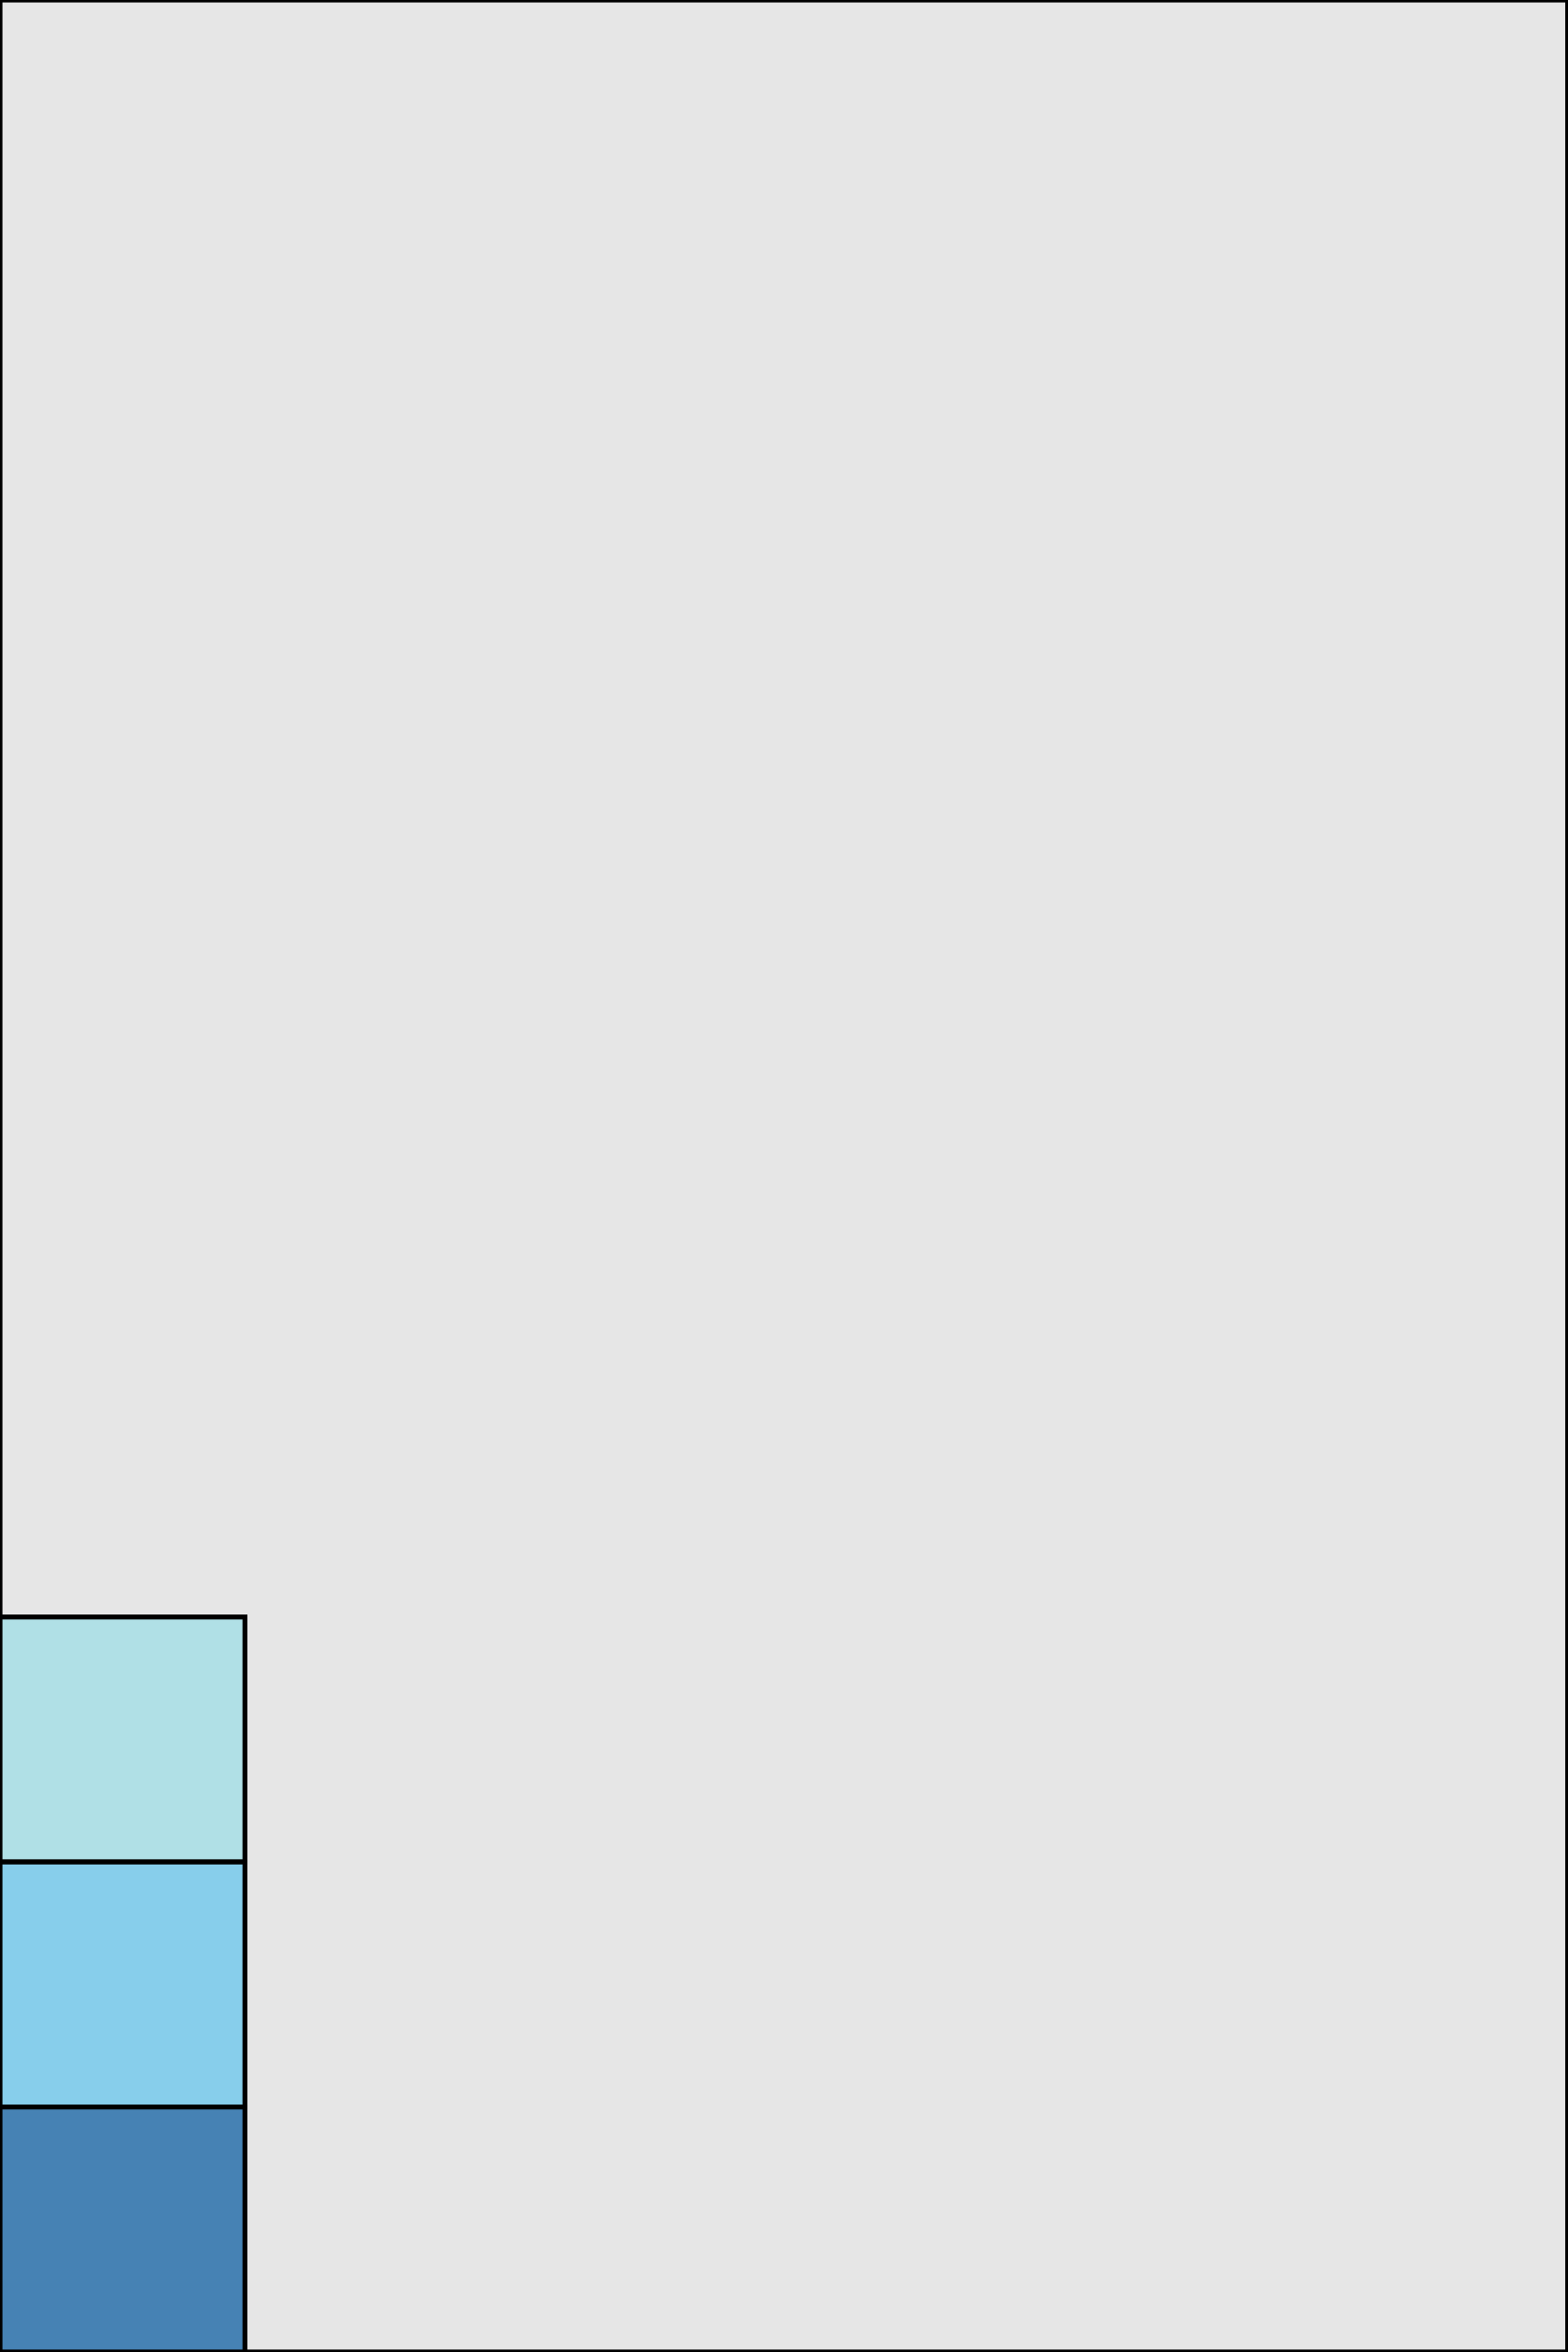
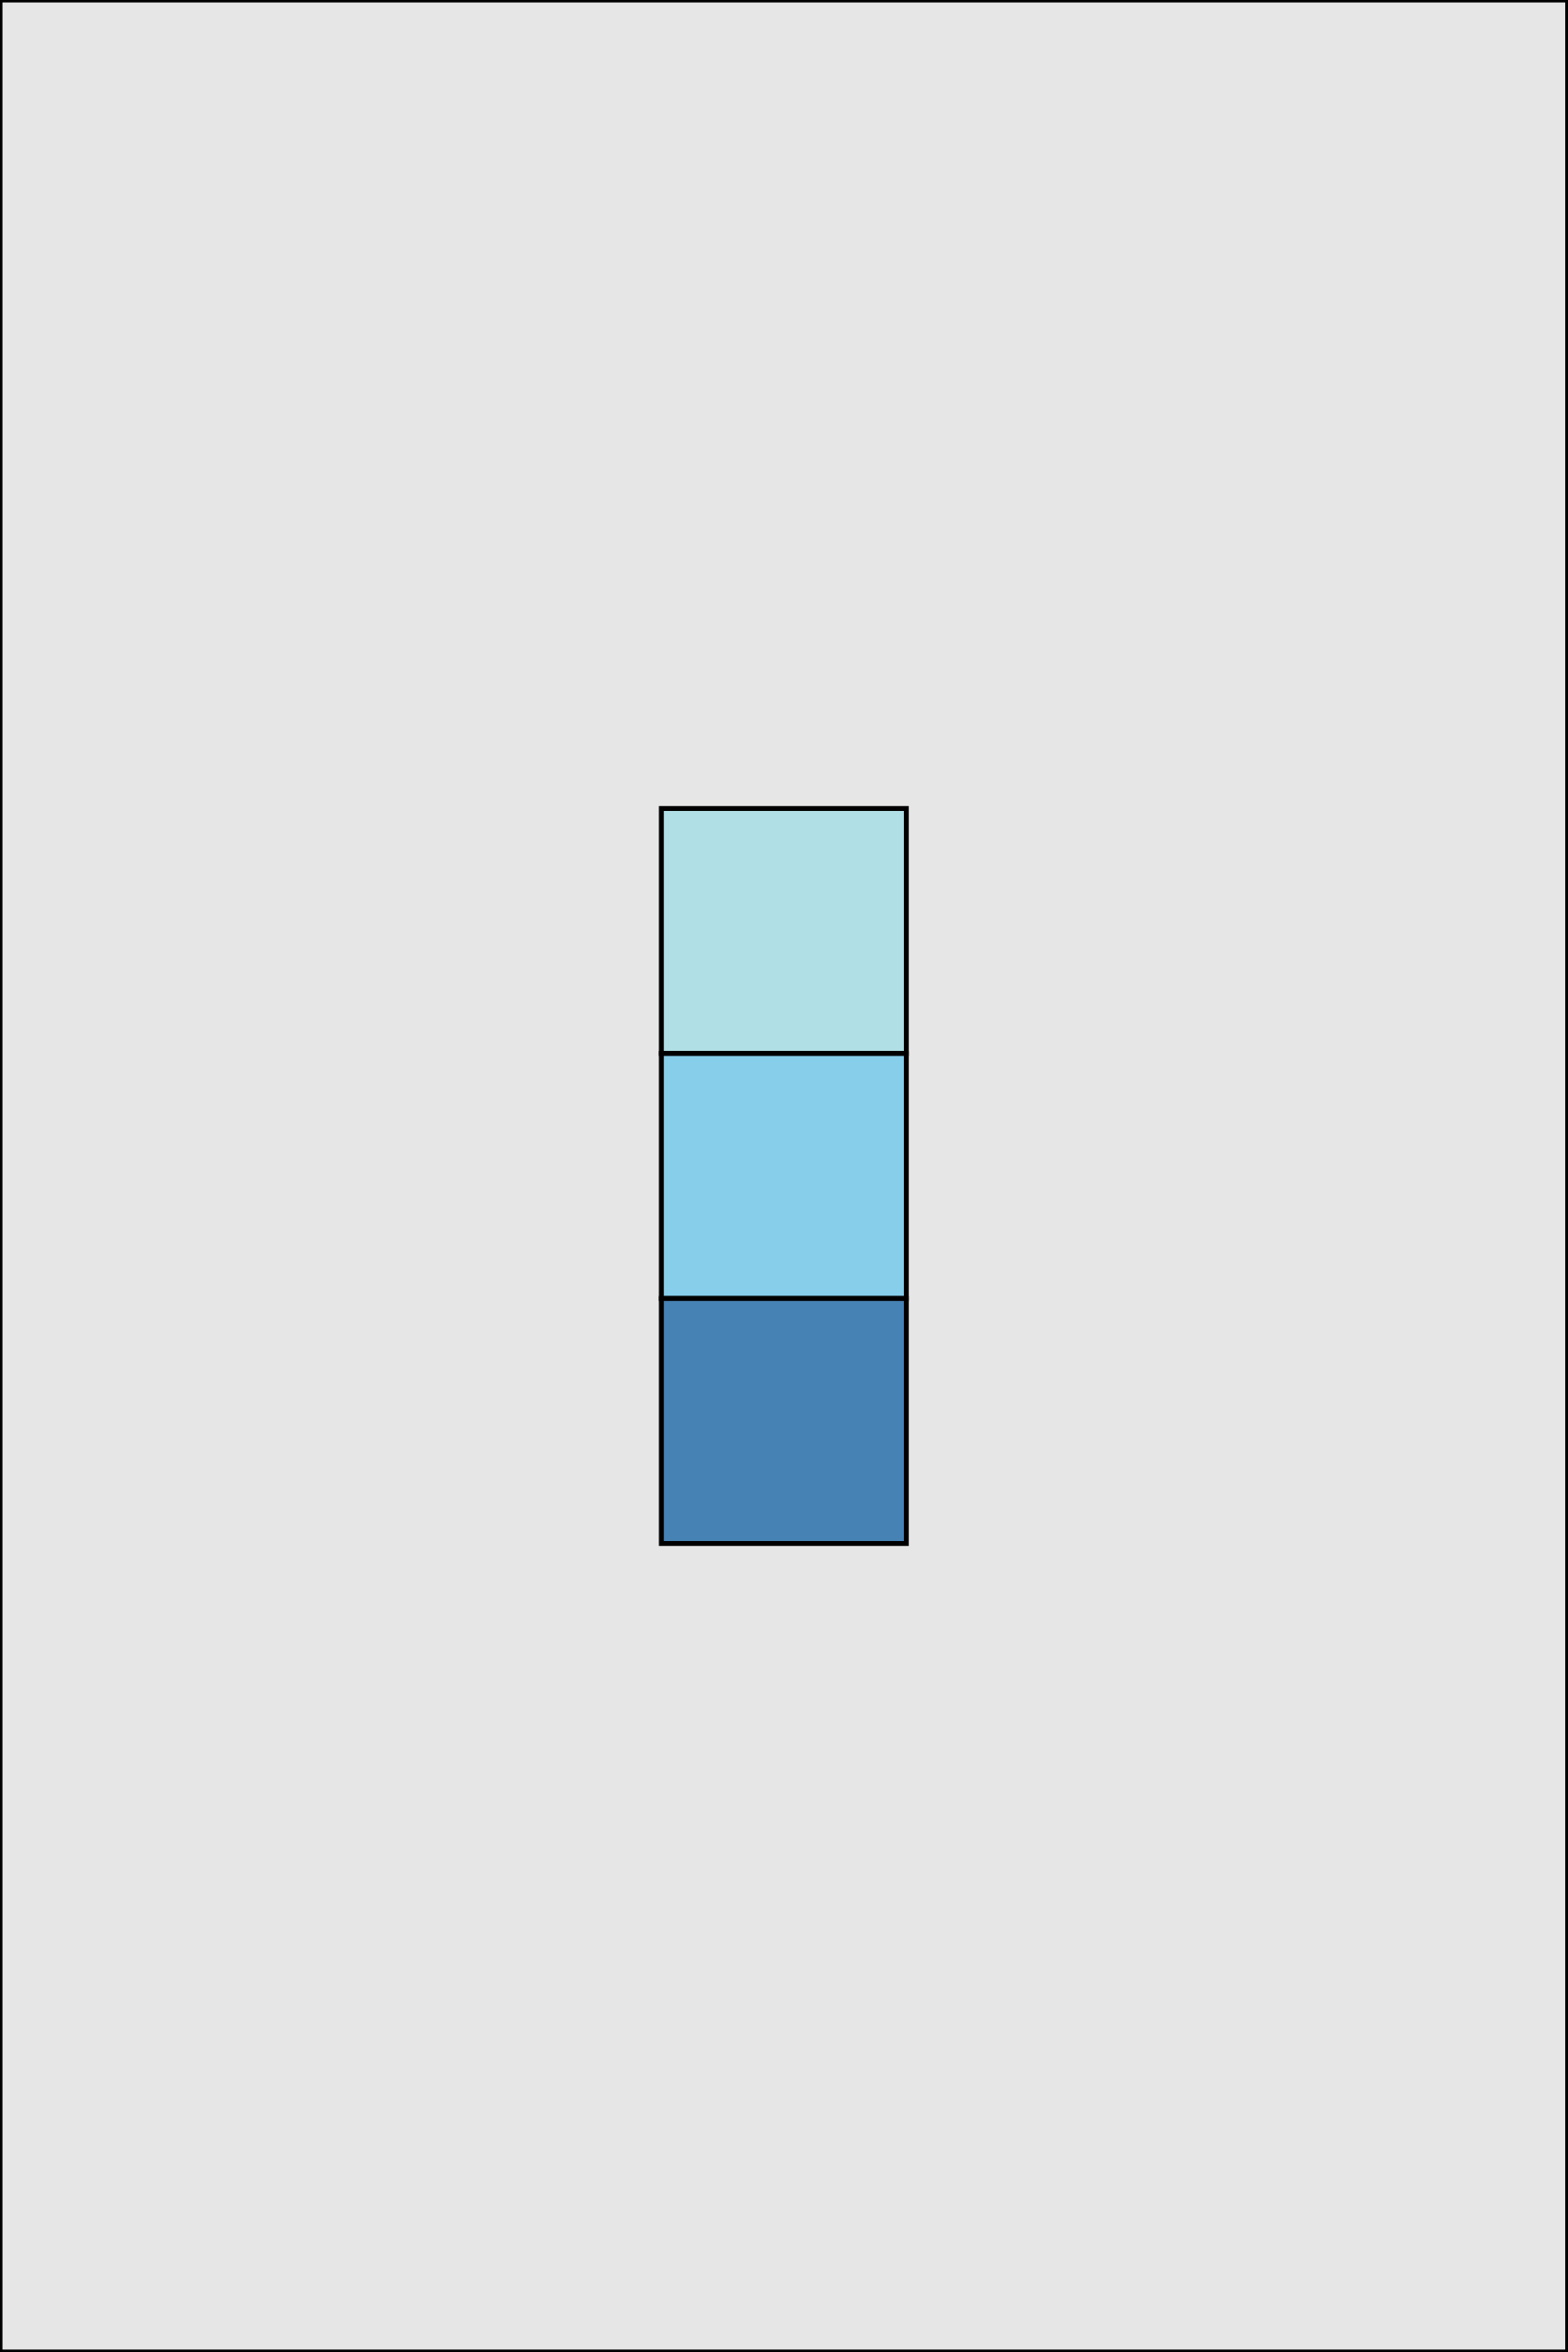
<svg xmlns="http://www.w3.org/2000/svg" width="320" height="480" version="1.1">
  <rect x="0" y="0" width="320" height="480" fill-opacity="0.1" stroke-width="1" stroke="black" />
  <g transform="translate(0, 0)">
-     <rect x="0" y="330" width="50" height="50" fill-opacity="1" stroke-width="1" stroke="black" fill="powderblue" />
-     <rect x="0" y="380" width="50" height="50" fill-opacity="1" stroke-width="1" stroke="black" fill="skyblue" />
-     <rect x="0" y="430" width="50" height="50" fill-opacity="1" stroke-width="1" stroke="black" fill="steelblue" />
+     <rect x="135" y="165" width="50" height="50" fill-opacity="1" stroke-width="1" stroke="black" fill="powderblue" />
+     <rect x="135" y="215" width="50" height="50" fill-opacity="1" stroke-width="1" stroke="black" fill="skyblue" />
+     <rect x="135" y="265" width="50" height="50" fill-opacity="1" stroke-width="1" stroke="black" fill="steelblue" />
  </g>
</svg>
